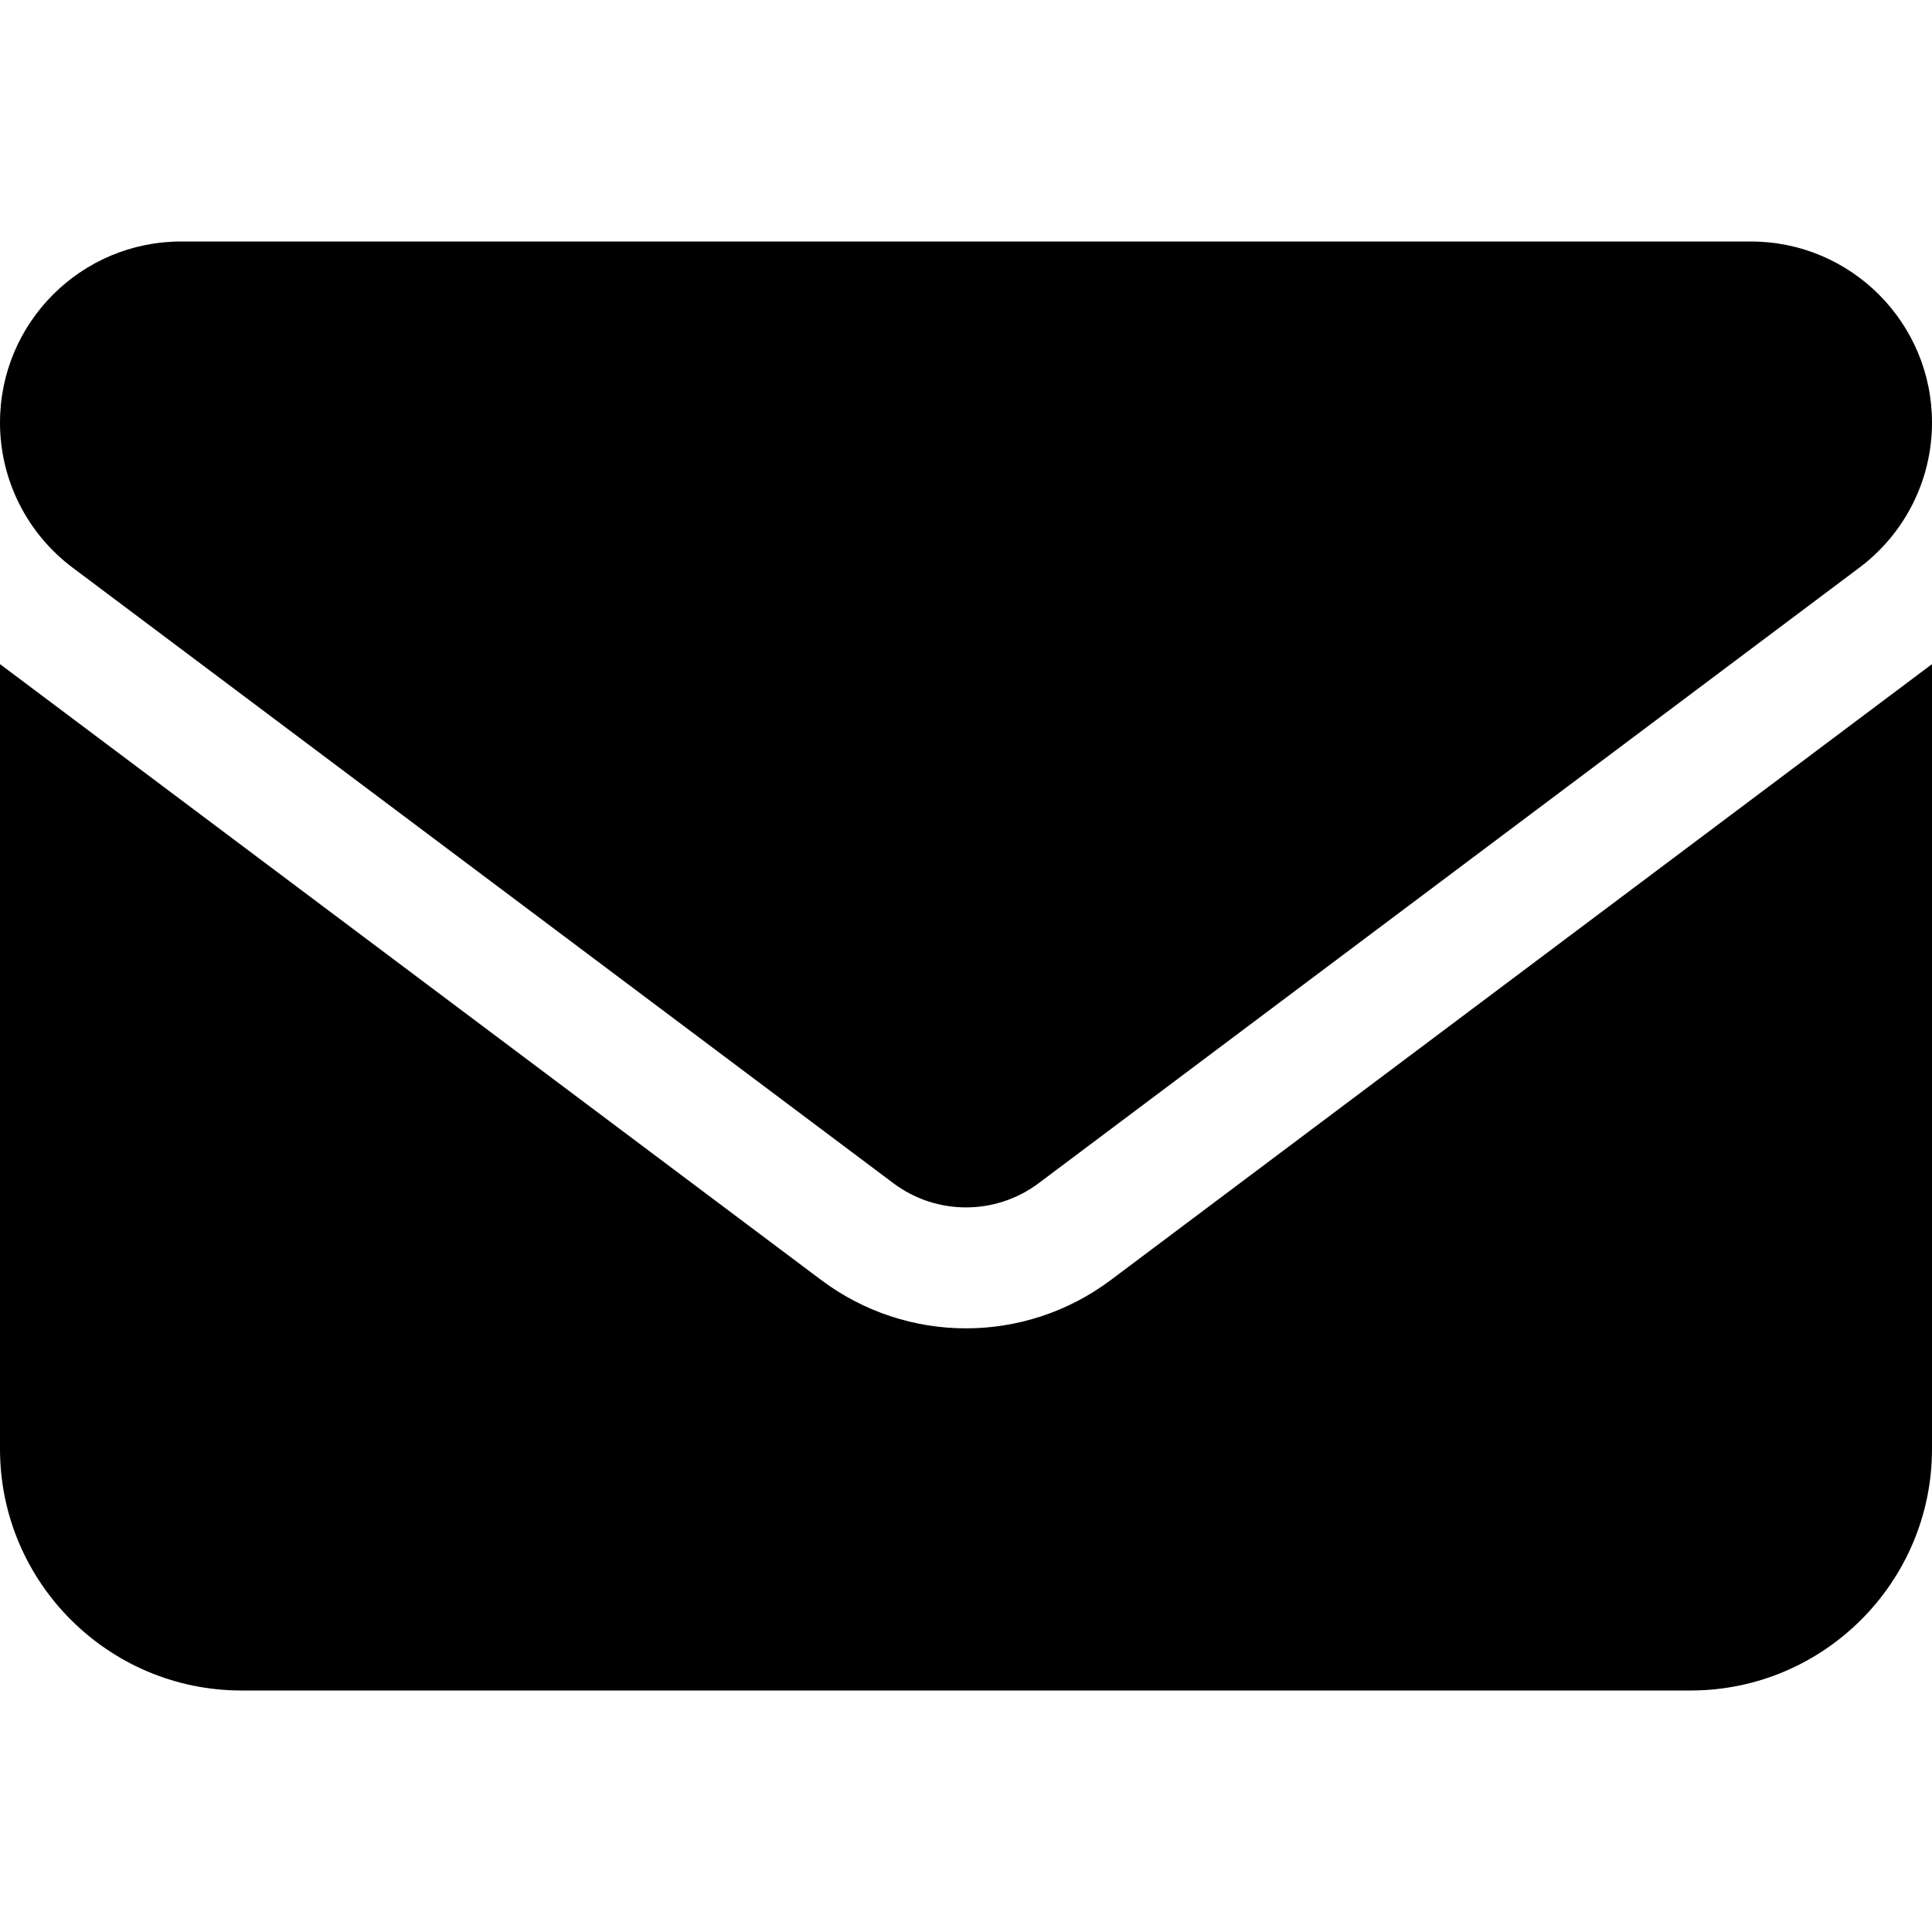
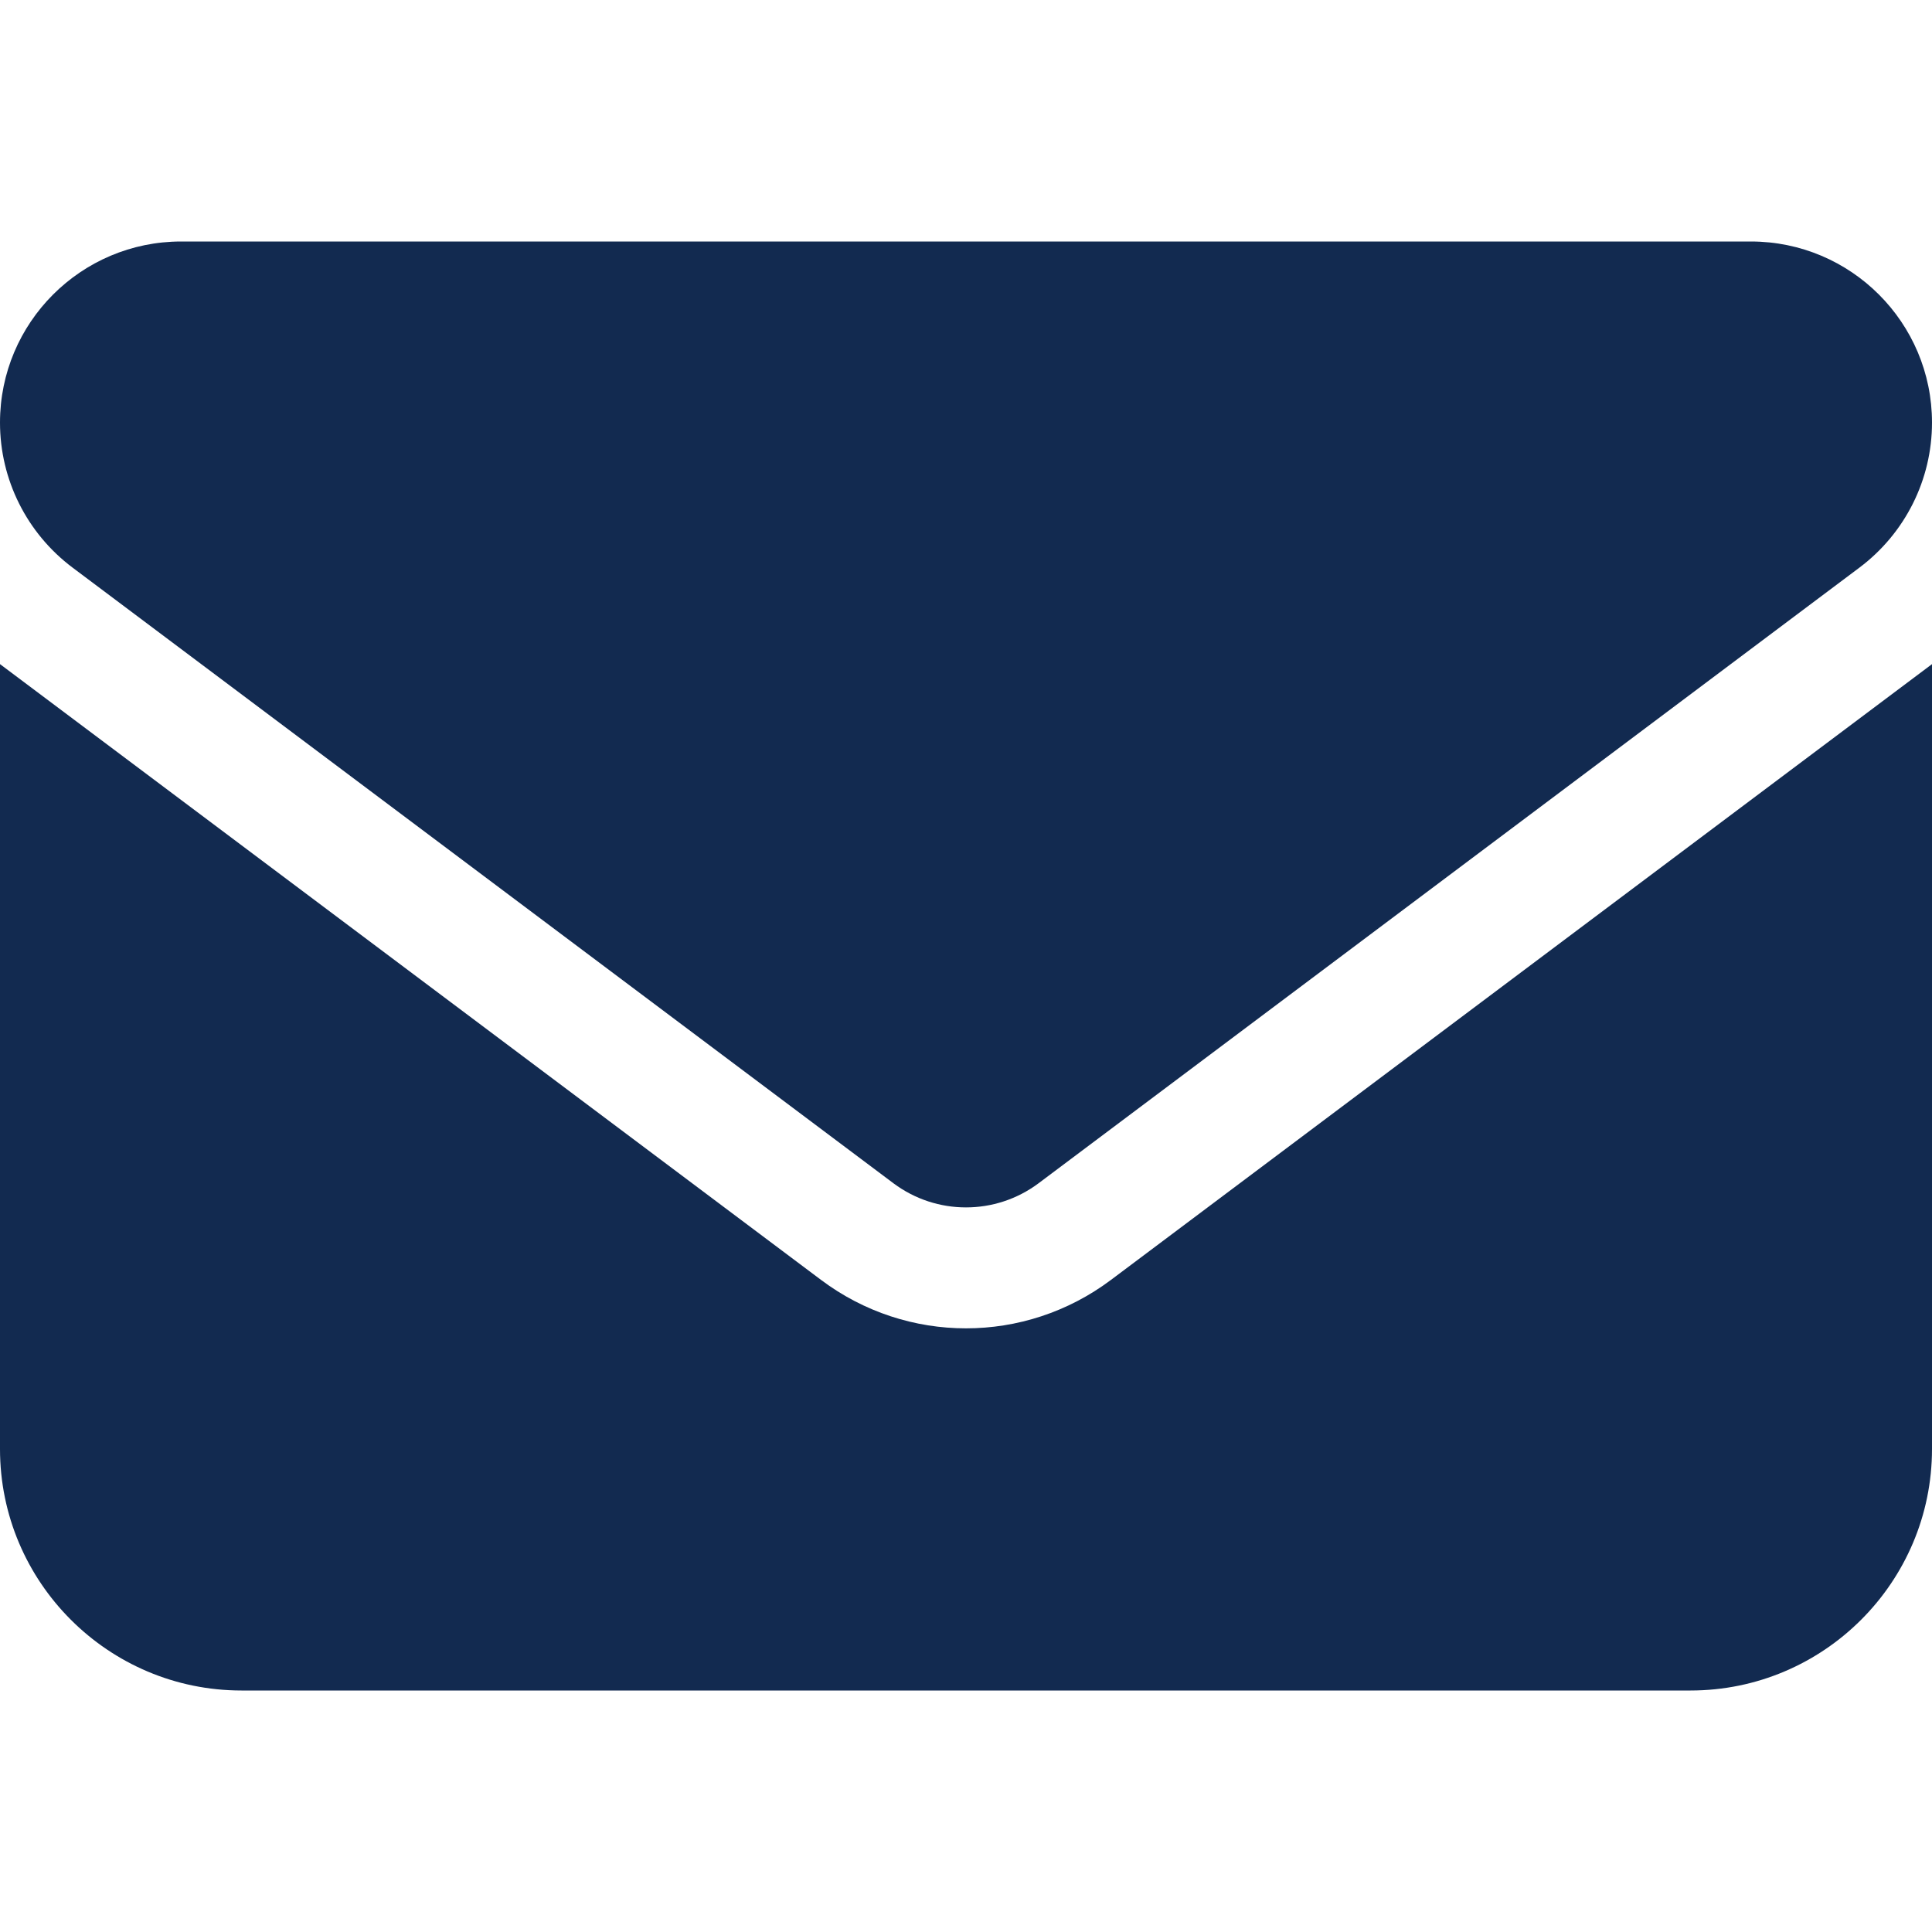
<svg xmlns="http://www.w3.org/2000/svg" viewBox="0 0 512 512">
-   <path fill="0122a50" d="M48 64C21.5 64 0 85.5 0 112c0 15.1 7.1 29.3 19.2 38.4L236.8 313.6c11.4 8.5 27 8.5 38.4 0L492.8 150.4c12.1-9.1 19.2-23.3 19.2-38.4c0-26.5-21.5-48-48-48L48 64zM0 176L0 384c0 35.3 28.7 64 64 64l384 0c35.3 0 64-28.7 64-64l0-208L294.4 339.2c-22.8 17.1-54 17.1-76.8 0L0 176z" />
+   <path fill="#122a50" d="M48 64C21.5 64 0 85.5 0 112c0 15.1 7.1 29.3 19.2 38.4L236.8 313.6c11.4 8.5 27 8.5 38.4 0L492.8 150.4c12.1-9.1 19.2-23.3 19.2-38.4c0-26.5-21.5-48-48-48L48 64zM0 176L0 384c0 35.3 28.7 64 64 64l384 0c35.3 0 64-28.7 64-64l0-208L294.4 339.2c-22.8 17.1-54 17.1-76.8 0L0 176z" />
</svg>
